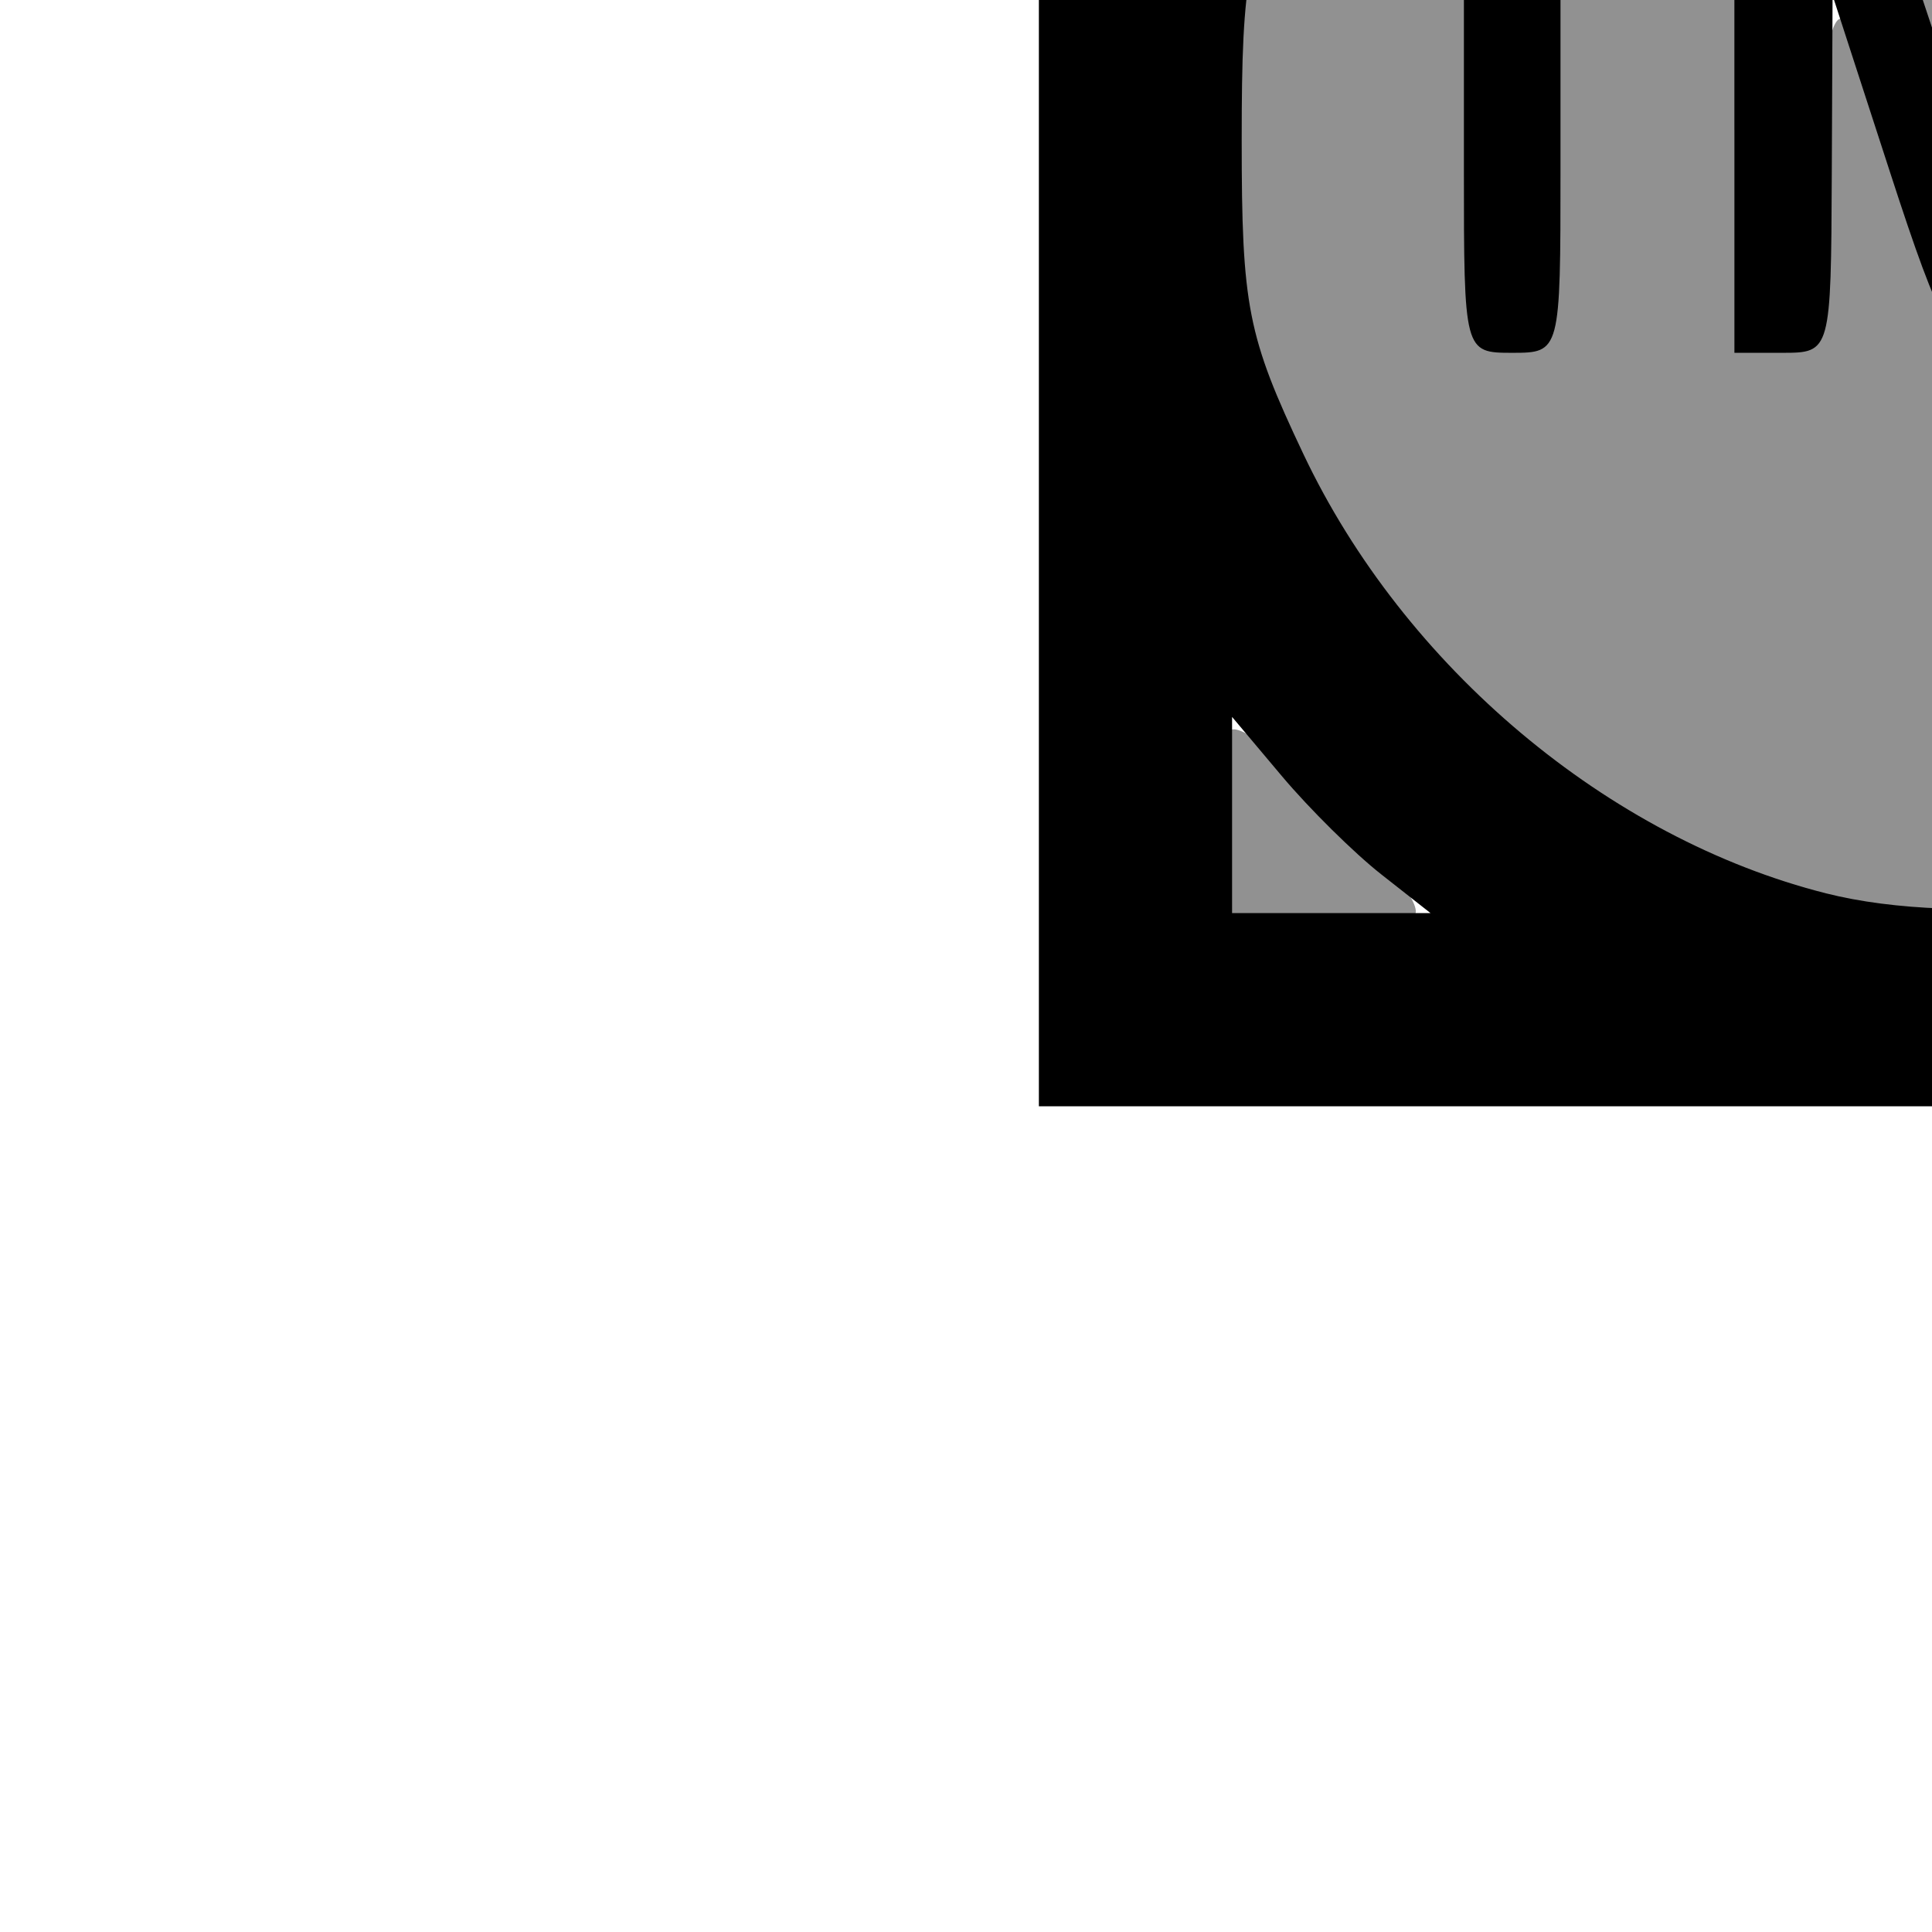
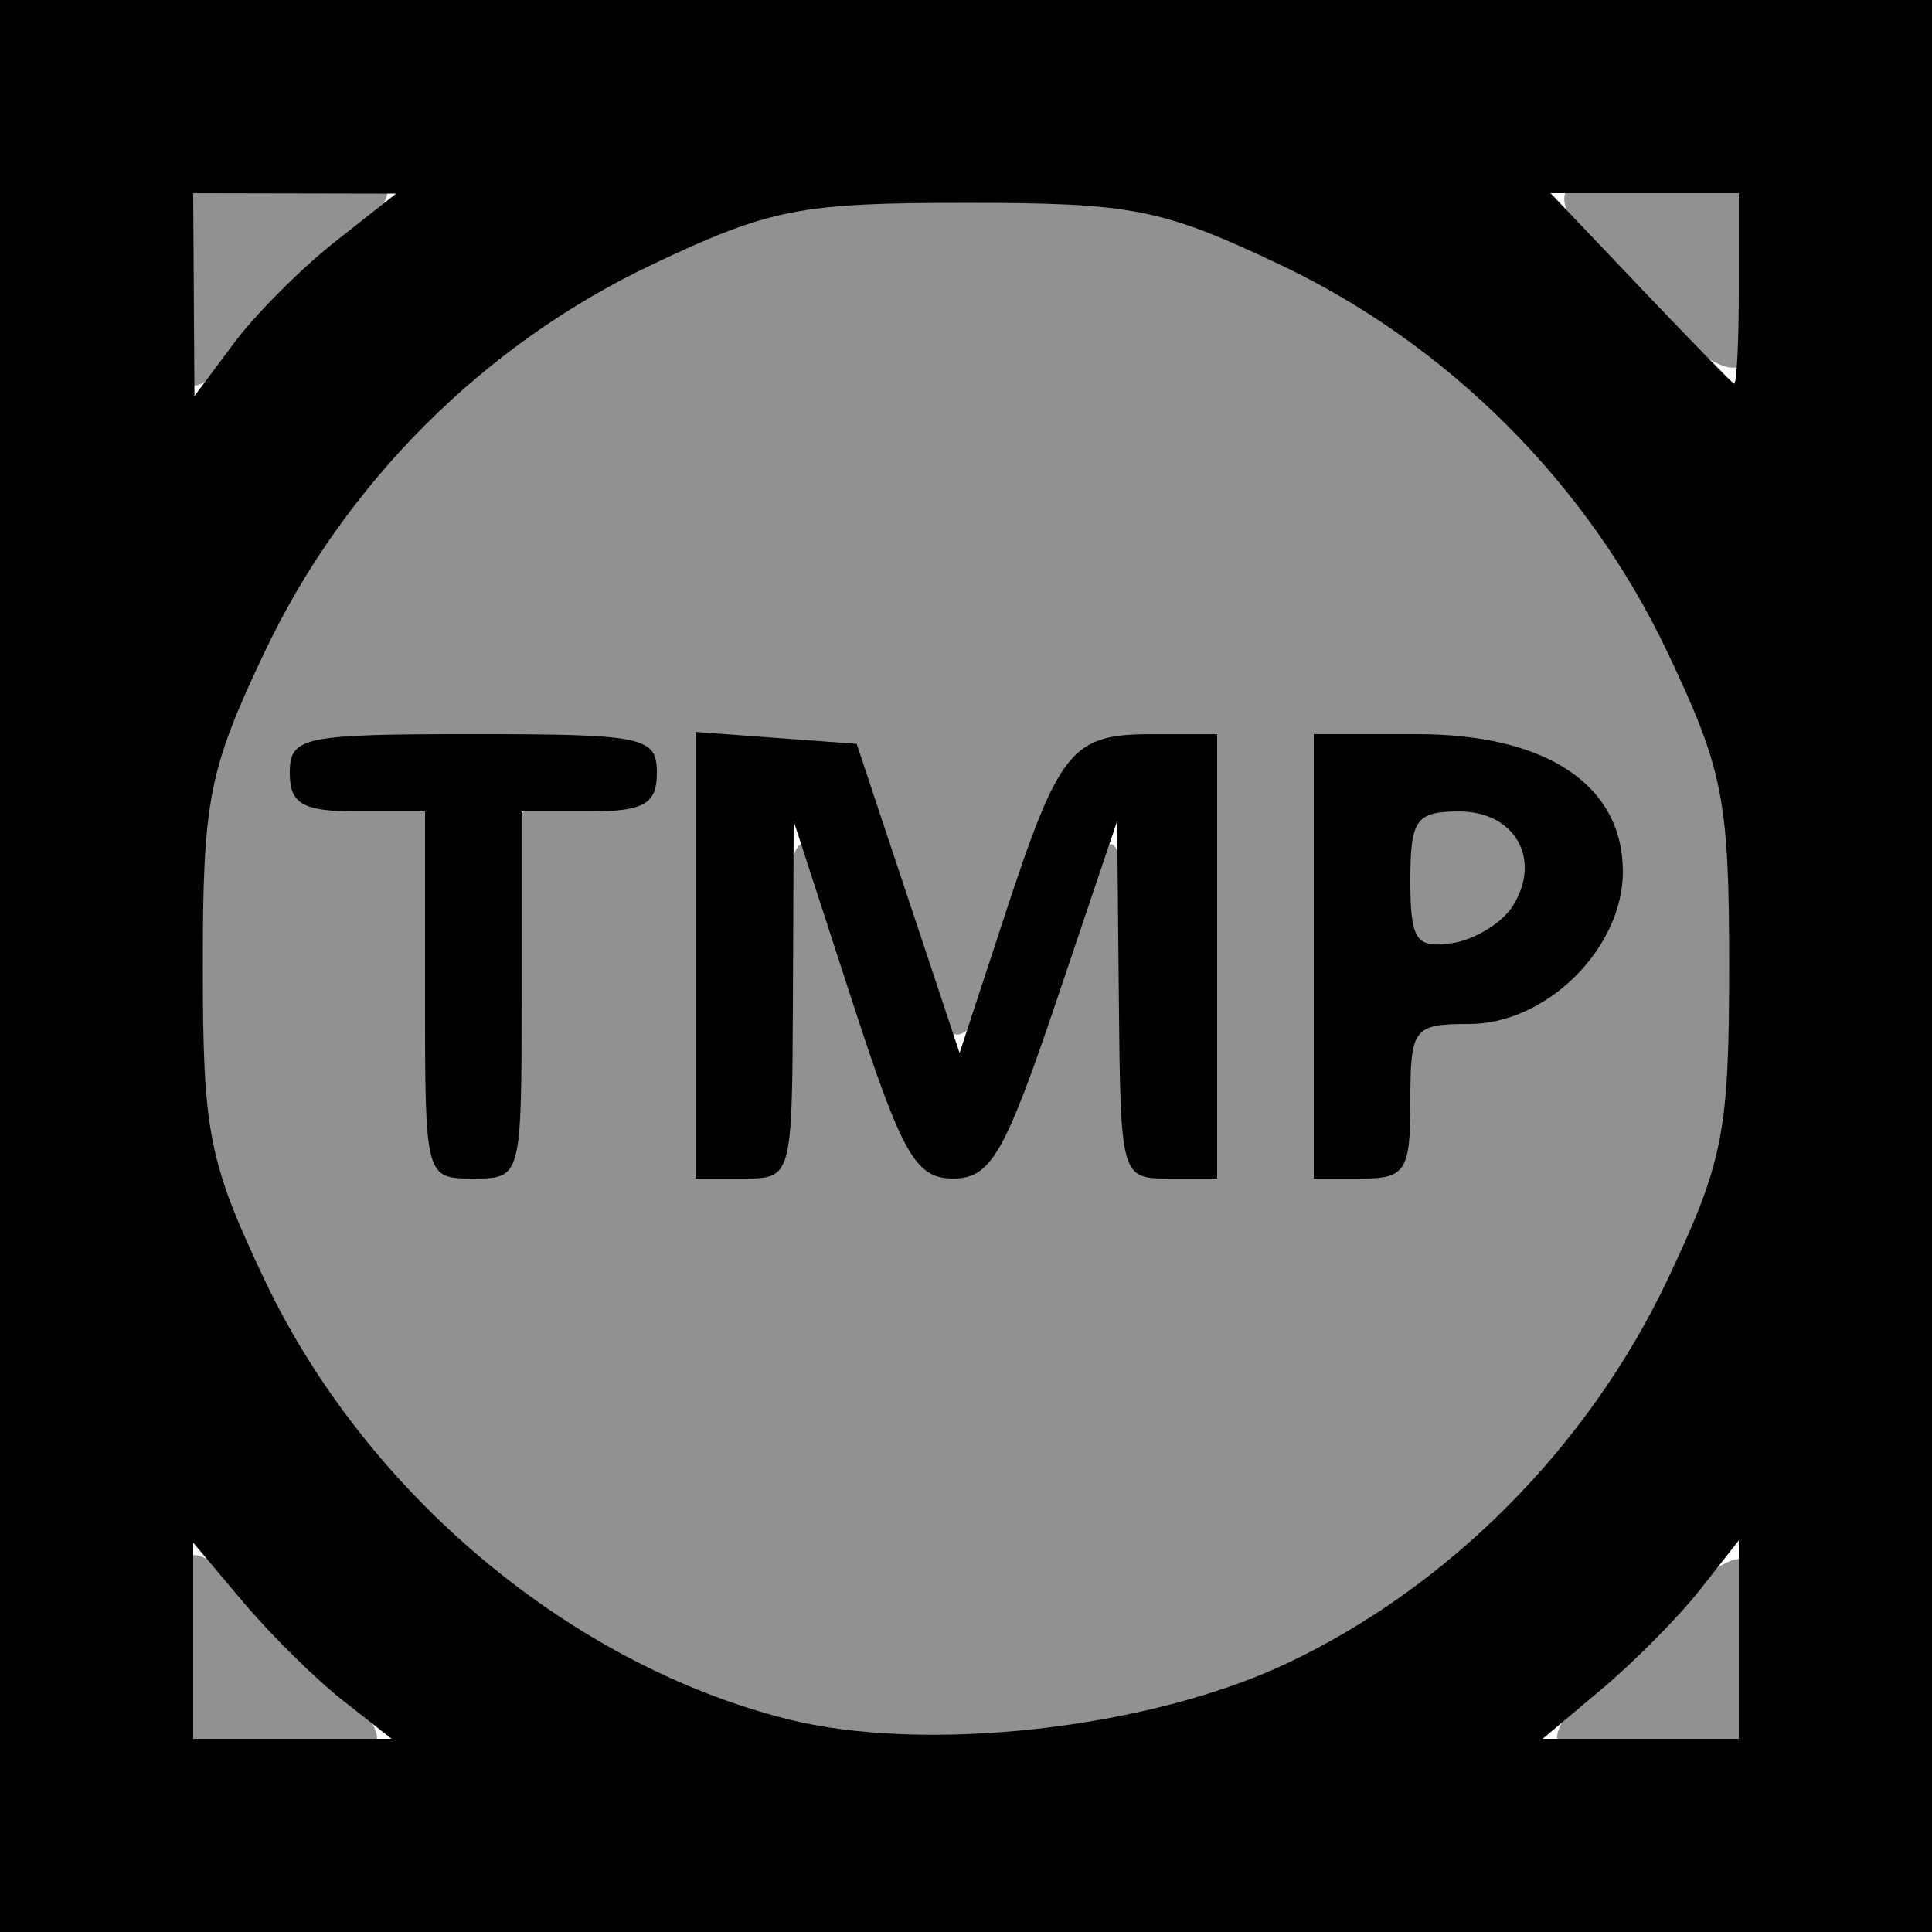
<svg xmlns="http://www.w3.org/2000/svg" width="26.486mm" height="26.486mm" viewBox="0 0 93.848 93.848" id="svg2" version="1.1">
  <defs id="defs4" />
-   <g id="layer1" transform="translate(-720.1841,-846.3372)">
+   <g id="layer1" transform="translate(-770.6481,-806.2272)">
    <path style="fill:#000000;fill-opacity:0.433" d="m 779.761,890.962 c -0.928,-0.928 -0.759,-8.566 0.202,-9.16 1.081,-0.668 9.626,7.877 8.958,8.958 -0.594,0.961 -8.232,1.13 -9.16,0.202 z m 29.047,-0.358 c -10.824,-2.719 -21.081,-11.432 -26.214,-22.268 -2.707,-5.715 -2.989,-7.15 -2.989,-15.225 0,-8.075 0.282,-9.511 2.989,-15.225 4.154,-8.769 10.282,-15.012 18.932,-19.287 6.682,-3.303 7.575,-3.497 16.088,-3.497 8.513,0 9.405,0.194 16.088,3.497 8.65,4.275 14.778,10.518 18.932,19.287 2.707,5.715 2.989,7.15 2.989,15.225 0,8.075 -0.282,9.511 -2.989,15.225 -6.441,13.597 -18.73,22.155 -32.781,22.829 -4.07,0.195 -9.04,-0.057 -11.043,-0.56 z m -13.525,-37.499 c 0.275,-7.921 0.293,-7.974 2.857,-8.269 5.389,-0.62 2.28,-2.049 -4.458,-2.049 -6.738,0 -9.847,1.429 -4.458,2.049 2.551,0.294 2.584,0.384 2.834,7.805 0.283,8.386 0.779,10.605 2.082,9.302 0.476,-0.476 0.99,-4.453 1.142,-8.838 z m 13.135,0.943 c 0.163,-4.091 0.673,-6.938 1.219,-6.8 0.516,0.131 2.03,3.509 3.364,7.508 3.292,9.869 4.598,9.876 8.011,0.042 1.487,-4.283 3.125,-7.687 3.641,-7.565 0.516,0.123 1.15,3.401 1.408,7.285 0.666,10.022 2.292,8.848 2.615,-1.889 0.23,-7.644 0.042,-9.024 -1.301,-9.539 -2.56,-0.982 -4.482,0.96 -6.501,6.569 -1.046,2.906 -2.409,5.791 -3.029,6.411 -1.167,1.167 -1.633,0.331 -5.045,-9.06 -1.172,-3.226 -1.754,-3.754 -4.14,-3.754 l -2.776,0 -0.274,8.372 c -0.15,4.605 -0.031,9.004 0.265,9.776 1.105,2.881 2.269,-0.486 2.543,-7.357 z m 30.005,4.224 c 0.256,-2.349 0.774,-2.867 3.122,-3.125 1.548,-0.17 3.766,-1.194 4.927,-2.275 4.758,-4.429 0.962,-10.369 -6.323,-9.892 l -4.235,0.277 -0.274,8.372 c -0.15,4.605 -0.031,9.004 0.265,9.776 0.762,1.986 2.147,0.262 2.517,-3.133 z m 0.207,-6.49 c -0.28,-0.731 -0.373,-2.526 -0.205,-3.989 0.223,-1.949 0.883,-2.742 2.468,-2.967 4.396,-0.623 6.45,3.753 3.159,6.731 -2.103,1.903 -4.736,2.013 -5.422,0.225 z m 7.705,39.026 c -0.782,-1.266 8.005,-9.792 9.033,-8.764 0.464,0.464 0.71,2.695 0.548,4.959 l -0.295,4.116 -4.373,0.283 c -2.405,0.155 -4.616,-0.112 -4.914,-0.593 z m -67.014,-70.779 0.284,-4.927 4.927,-0.284 c 3.207,-0.185 4.927,0.087 4.927,0.778 0,1.382 -7.978,9.36 -9.36,9.36 -0.691,0 -0.963,-1.72 -0.778,-4.927 z m 70.793,0.58 c -4.99,-4.99 -4.691,-6.238 1.391,-5.802 l 4.116,0.295 0.295,4.116 c 0.436,6.083 -0.812,6.382 -5.802,1.391 z" id="path4153" />
    <path style="fill:#000000" d="m 770.648,853.151 0,-46.924 46.924,0 46.924,0 0,46.924 0,46.924 -46.924,0 -46.924,0 0,-46.924 z m 16.627,35.655 c -1.318,-1.036 -3.486,-3.18 -4.819,-4.764 l -2.423,-2.88 0,4.764 0,4.764 4.819,0 4.819,0 -2.396,-1.884 z m 45.772,-1.727 c 7.936,-3.713 14.747,-10.557 18.598,-18.686 2.716,-5.733 2.997,-7.162 2.997,-15.242 0,-8.08 -0.281,-9.509 -2.997,-15.242 -3.879,-8.188 -10.644,-14.953 -18.832,-18.832 -5.733,-2.716 -7.162,-2.997 -15.242,-2.997 -8.08,0 -9.509,0.281 -15.242,2.997 -8.188,3.879 -14.953,10.644 -18.832,18.832 -2.716,5.733 -2.997,7.162 -2.997,15.242 0,8.08 0.281,9.509 2.997,15.242 4.898,10.339 14.802,18.664 25.388,21.339 6.643,1.679 17.437,0.493 24.16,-2.653 z m -41.753,-32.52 0,-8.916 -3.285,0 c -2.659,0 -3.285,-0.358 -3.285,-1.877 0,-1.745 0.626,-1.877 8.916,-1.877 8.29,0 8.916,0.132 8.916,1.877 0,1.519 -0.626,1.877 -3.285,1.877 l -3.285,0 0,8.916 c 0,8.884 -0.008,8.916 -2.346,8.916 -2.338,0 -2.346,-0.031 -2.346,-8.916 z m 13.139,-1.931 0,-10.846 3.914,0.289 3.914,0.289 2.5,7.508 2.5,7.508 2.157,-6.569 c 2.693,-8.202 3.268,-8.916 7.184,-8.916 l 3.17,0 0,10.792 0,10.792 -2.346,0 c -2.328,0 -2.347,-0.069 -2.429,-8.681 l -0.083,-8.681 -2.93,8.681 c -2.531,7.497 -3.217,8.681 -5.035,8.681 -1.826,0 -2.479,-1.151 -4.926,-8.681 l -2.821,-8.681 -0.038,8.681 c -0.037,8.624 -0.053,8.681 -2.384,8.681 l -2.346,0 0,-10.846 z m 30.031,0.054 0,-10.792 5.035,0 c 6.28,0 9.981,2.477 9.981,6.68 0,3.722 -3.709,7.397 -7.465,7.397 -2.709,0 -2.858,0.196 -2.858,3.754 0,3.379 -0.235,3.754 -2.346,3.754 l -2.346,0 0,-10.792 z m 9.673,-2.453 c 1.418,-2.264 0.1,-4.585 -2.605,-4.585 -2.098,0 -2.376,0.391 -2.376,3.35 0,2.894 0.274,3.309 2.016,3.05 1.109,-0.165 2.443,-0.982 2.965,-1.815 z m 10.974,35.643 0,-4.819 -1.884,2.396 c -1.036,1.318 -3.18,3.486 -4.764,4.819 l -2.88,2.423 4.764,0 4.764,0 0,-4.819 z m -68.207,-67.887 2.983,-2.352 -4.927,-0.01 -4.927,-0.01 0.03,4.927 0.03,4.927 1.914,-2.565 c 1.053,-1.411 3.256,-3.623 4.897,-4.917 z m 68.207,2.32 0,-4.692 -4.571,0 -4.571,0 4.337,4.56 c 2.385,2.508 4.442,4.62 4.571,4.692 0.129,0.073 0.235,-1.979 0.235,-4.56 z" id="path4147" />
  </g>
</svg>
